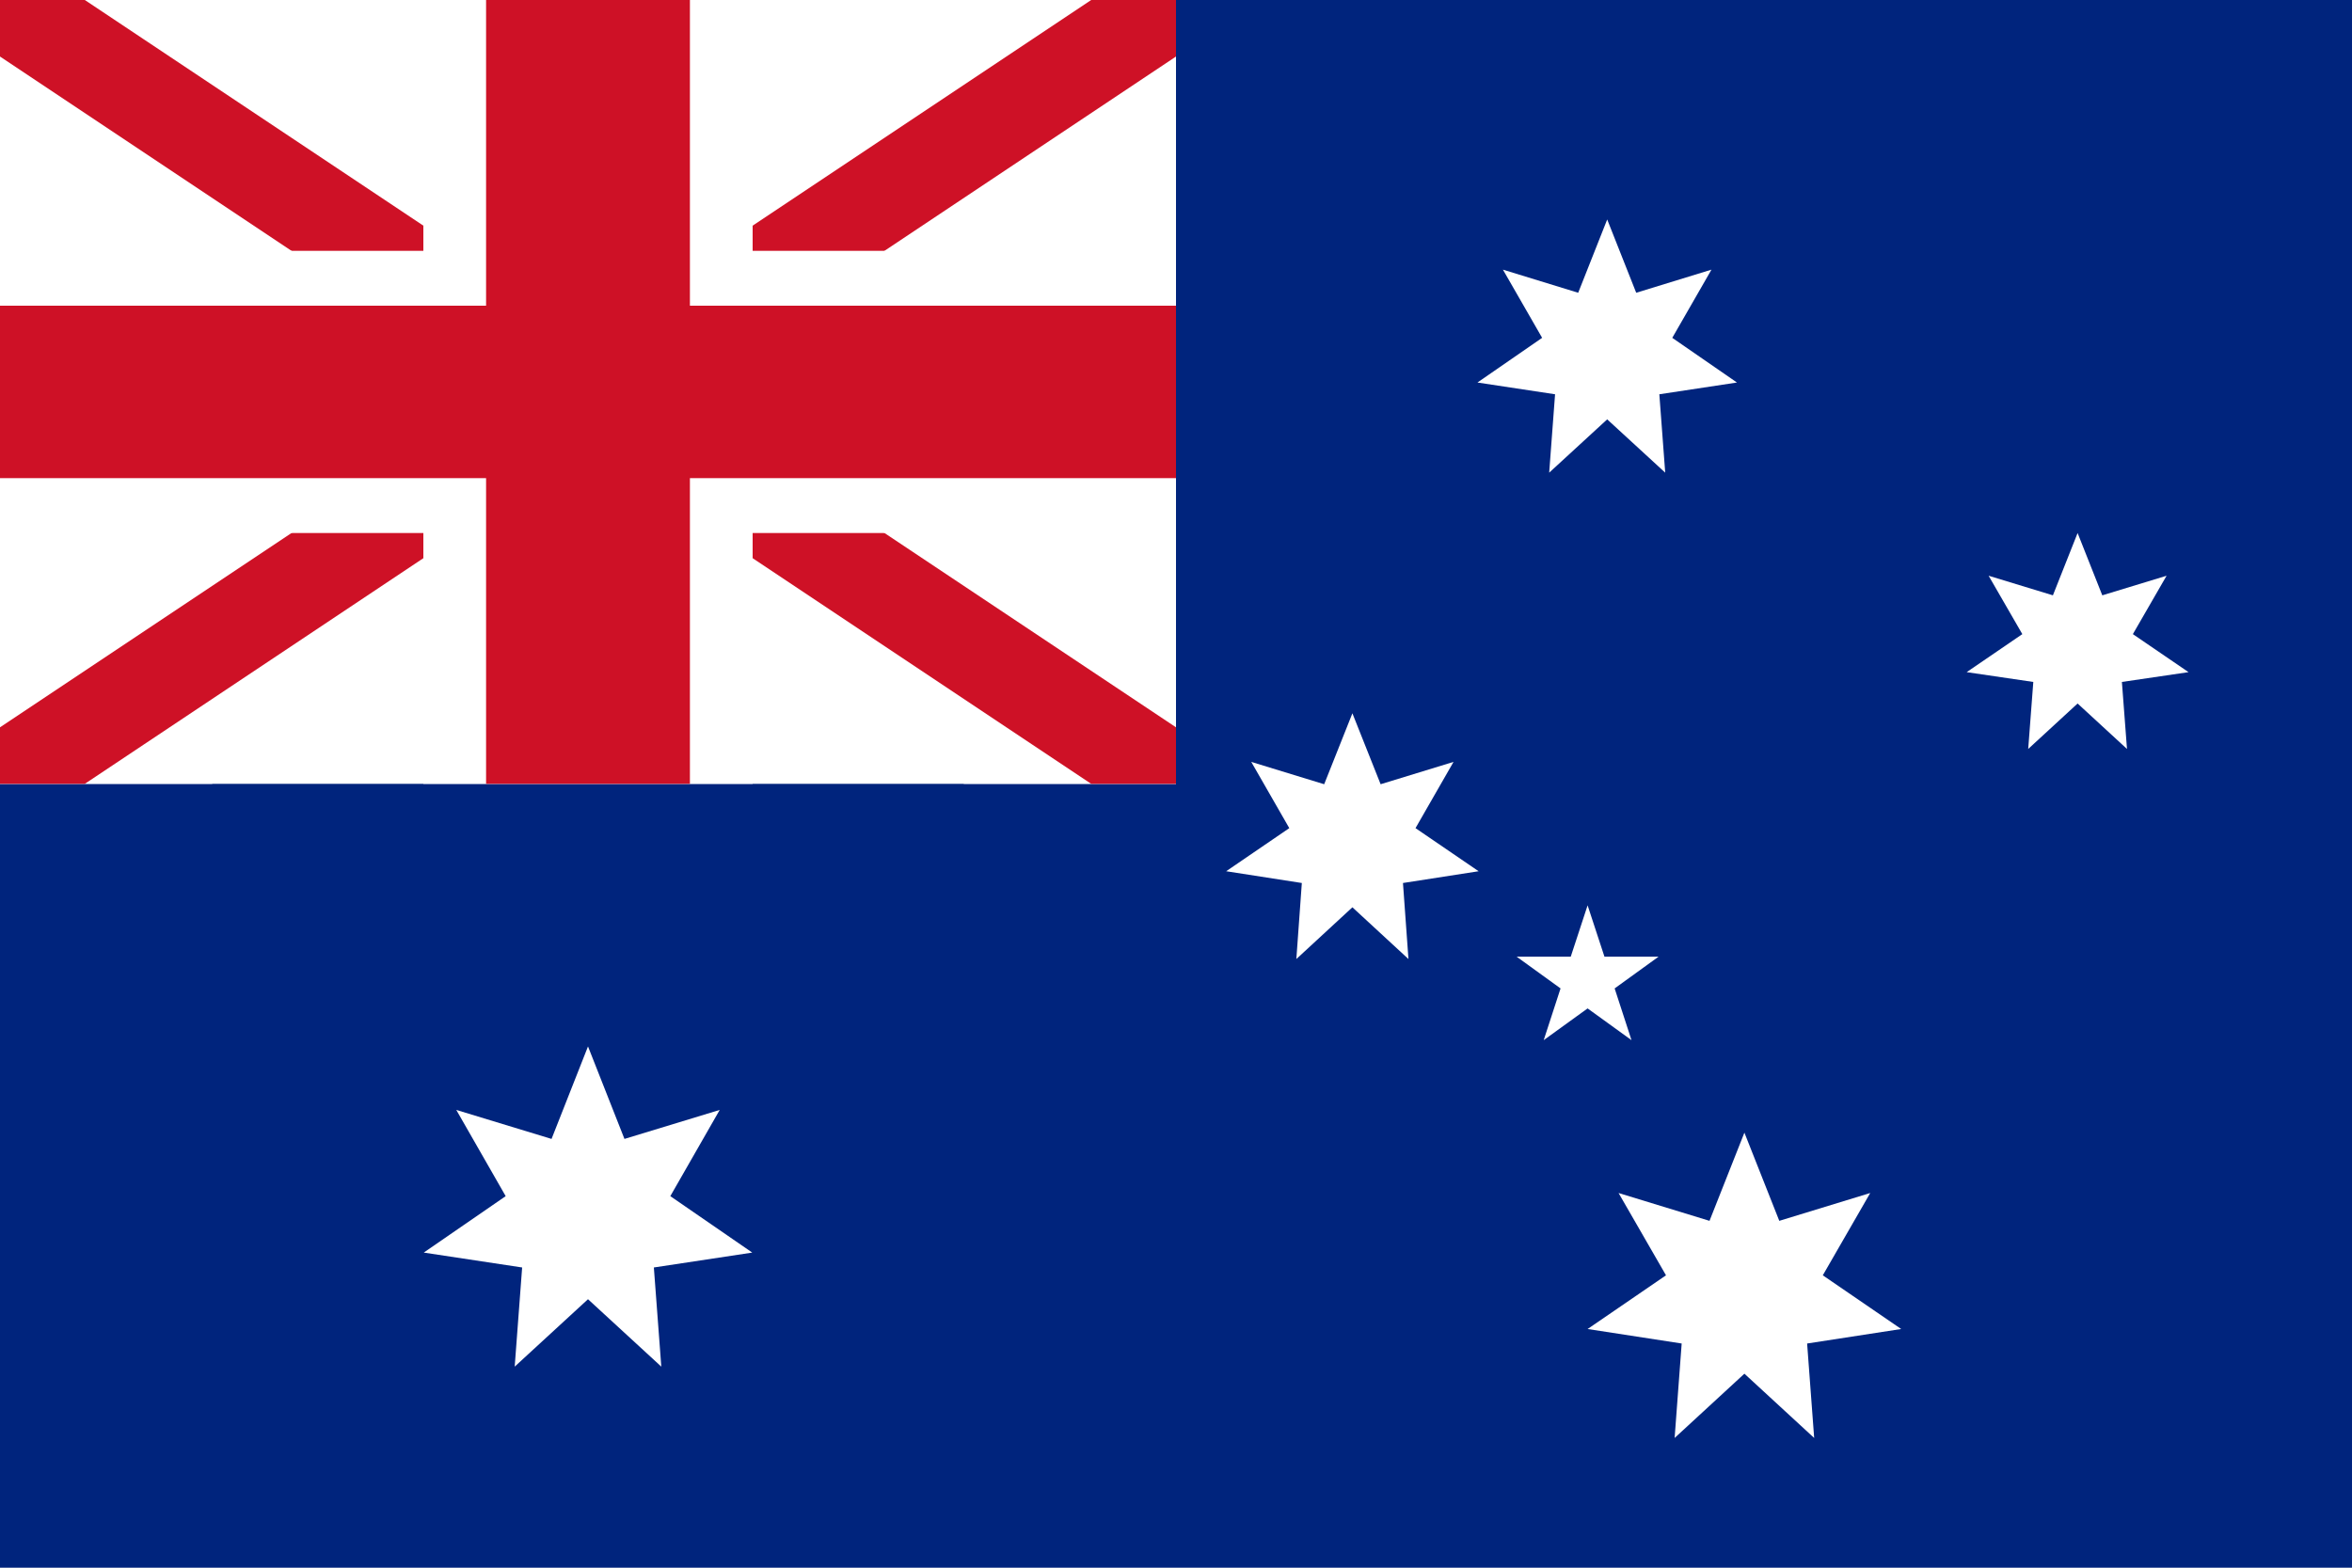
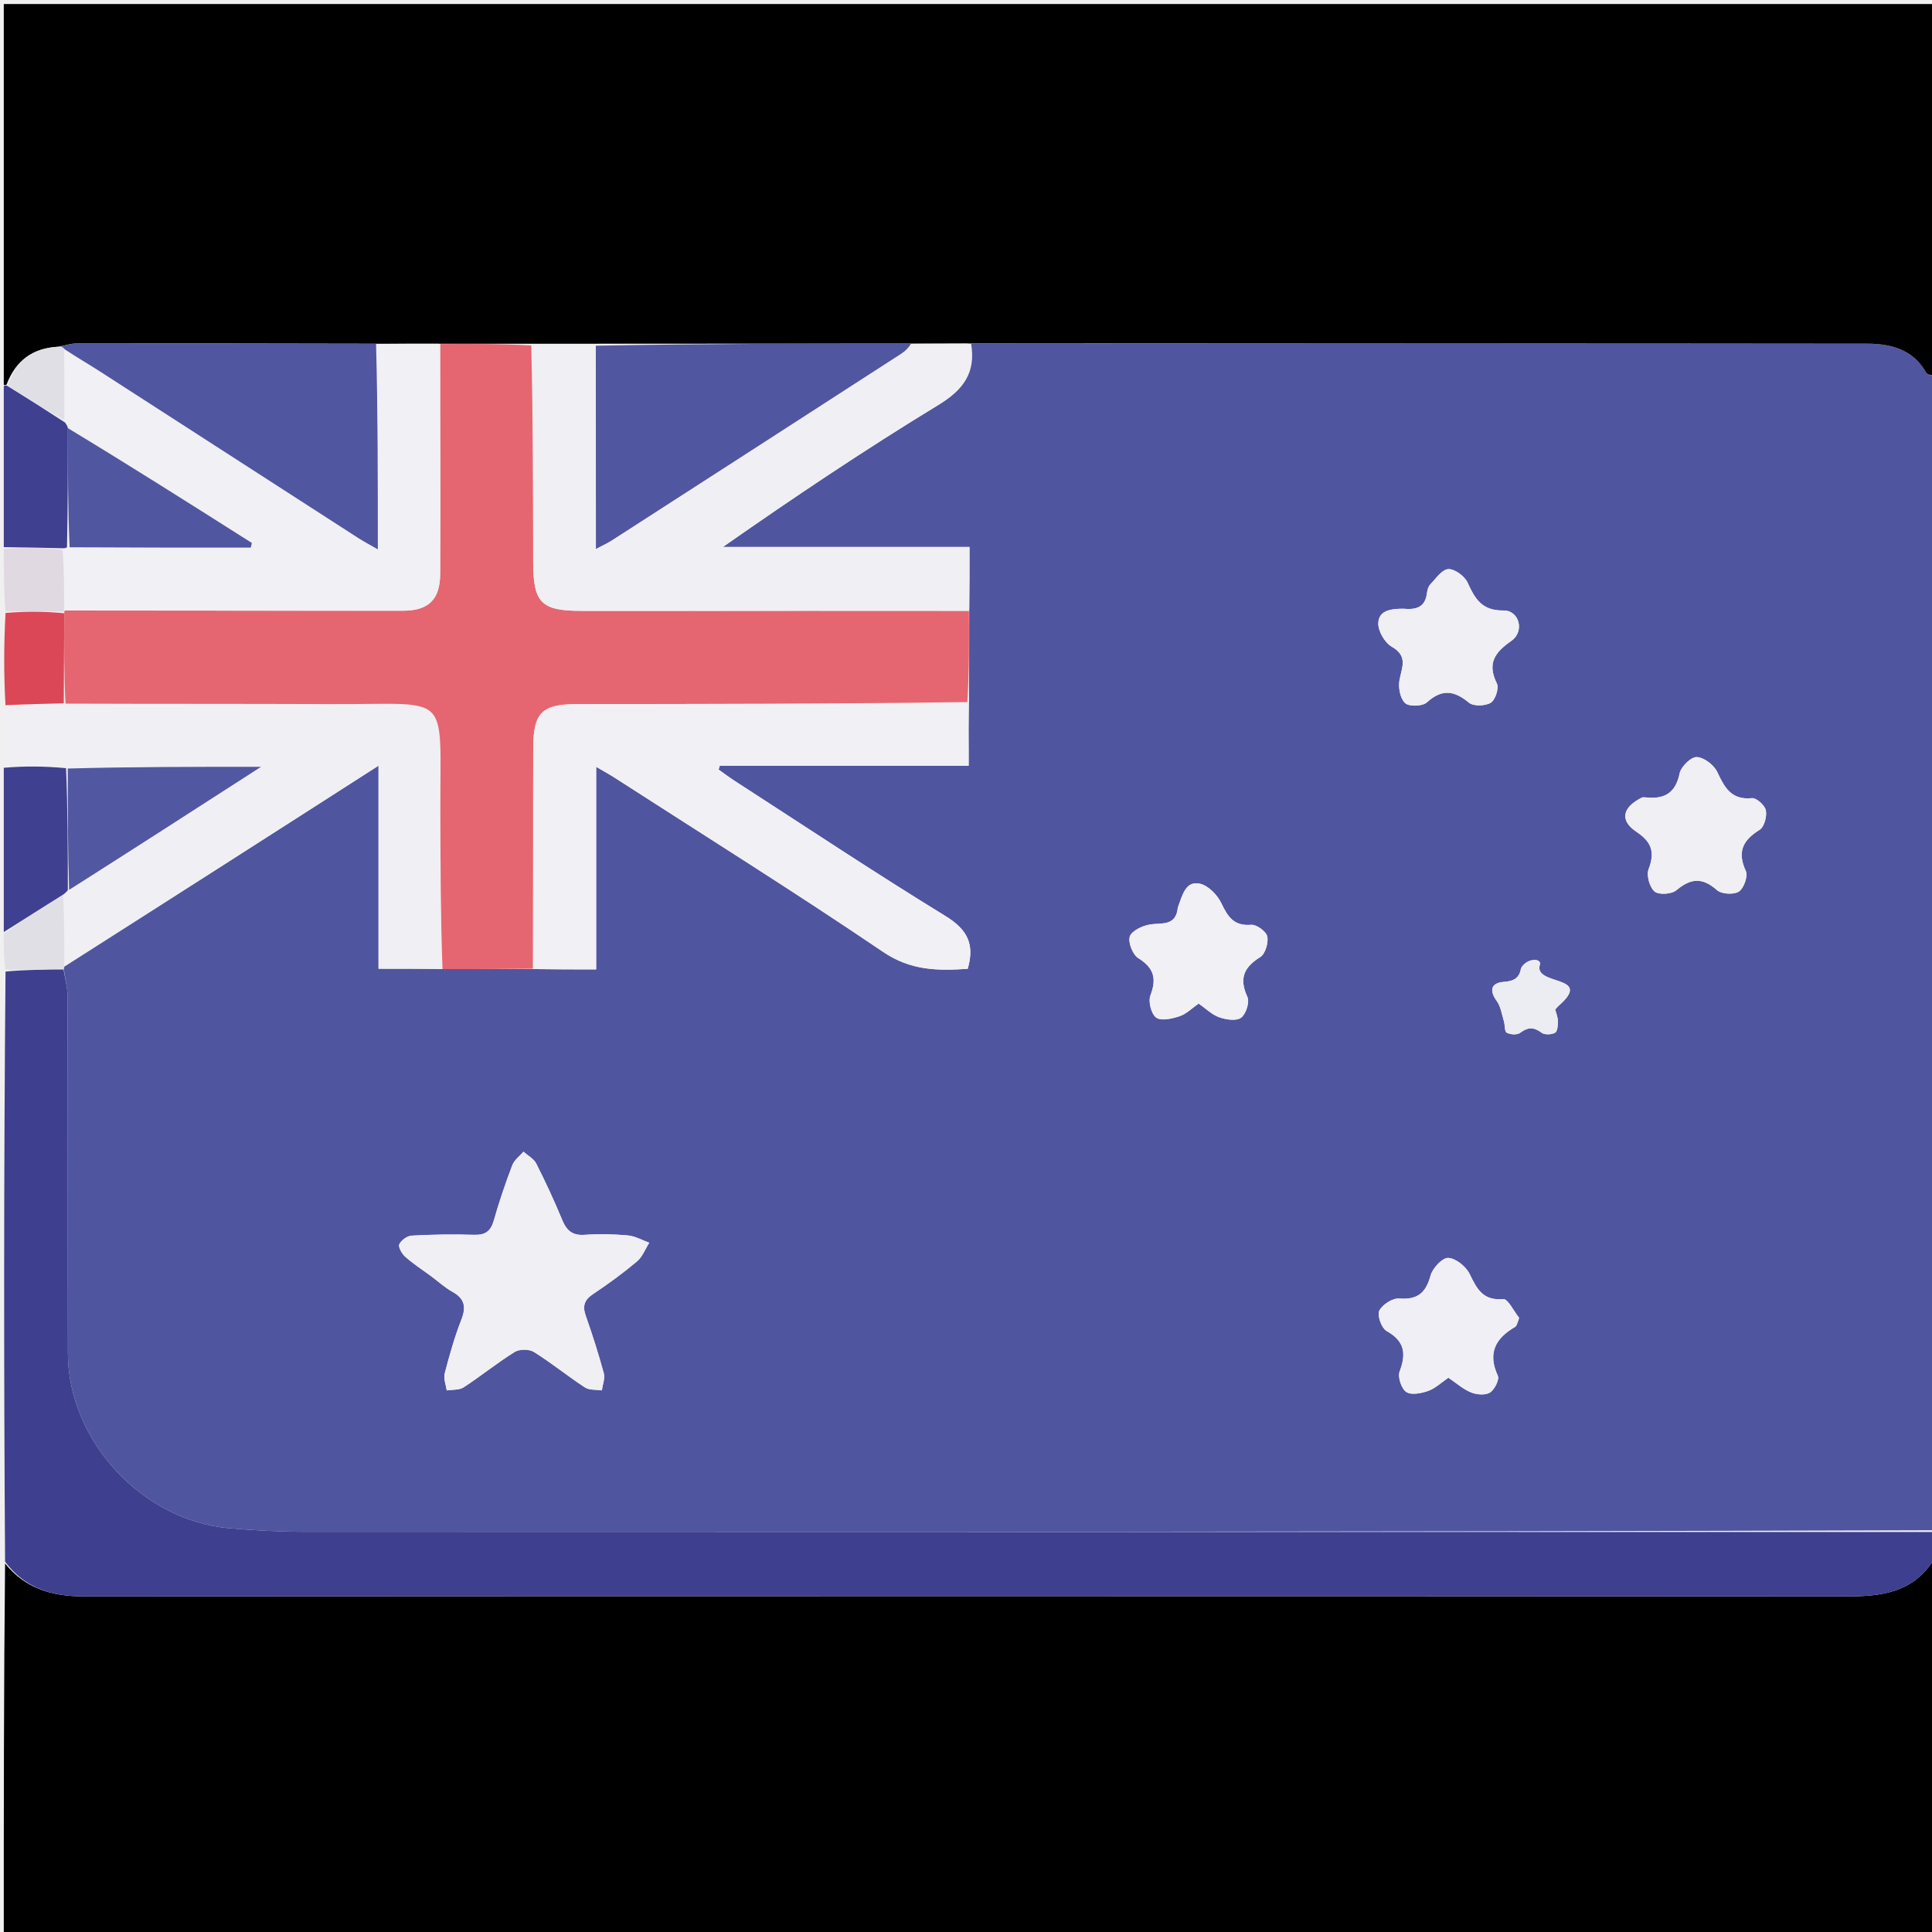
- <svg xmlns="http://www.w3.org/2000/svg" viewBox="0 0 60 40" role="img" aria-label="Australian flag">
-   <rect width="60" height="40" fill="#00247D" />
-   <clipPath id="canton">
-     <rect width="30" height="20" />
-   </clipPath>
-   <g clip-path="url(#canton)">
-     <rect width="30" height="20" fill="#FFFFFF" />
-     <path d="M0 0 L30 20 M30 0 L0 20" stroke="#FFFFFF" stroke-width="6" />
-     <path d="M0 0 L30 20 M30 0 L0 20" stroke="#CE1126" stroke-width="2.4" />
-     <rect x="0" y="6.4" width="30" height="7.2" fill="#FFFFFF" />
-     <rect x="10.8" y="0" width="8.4" height="20" fill="#FFFFFF" />
-     <rect x="0" y="7.8" width="30" height="4.4" fill="#CE1126" />
-     <rect x="12.4" y="0" width="5.2" height="20" fill="#CE1126" />
-   </g>
-   <path d="M15.00 26.70 L15.93 29.06 L18.36 28.32 L17.10 30.52 L19.19 31.96 L16.68 32.34 L16.87 34.87 L15.00 33.15 L13.13 34.87 L13.32 32.34 L10.81 31.96 L12.90 30.52 L11.64 28.32 L14.07 29.06 Z" fill="#FFFFFF" />
-   <path d="M41.00 5.60 L41.74 7.47 L43.66 6.88 L42.66 8.62 L44.31 9.76 L42.33 10.06 L42.48 12.06 L41.00 10.70 L39.52 12.06 L39.67 10.06 L37.69 9.76 L39.34 8.62 L38.34 6.88 L40.26 7.47 Z" fill="#FFFFFF" />
-   <path d="M53.00 13.60 L53.63 15.19 L55.27 14.69 L54.41 16.18 L55.83 17.15 L54.13 17.40 L54.26 19.11 L53.00 17.95 L51.74 19.11 L51.87 17.40 L50.17 17.15 L51.59 16.18 L50.73 14.69 L52.37 15.19 Z" fill="#FFFFFF" />
-   <path d="M34.50 18.20 L35.22 20.01 L37.08 19.44 L36.11 21.13 L37.72 22.23 L35.79 22.53 L35.93 24.47 L34.50 23.15 L33.07 24.47 L33.21 22.53 L31.28 22.23 L32.89 21.13 L31.92 19.44 L33.78 20.01 Z" fill="#FFFFFF" />
-   <path d="M44.50 28.90 L45.39 31.15 L47.71 30.44 L46.50 32.54 L48.50 33.91 L46.10 34.28 L46.28 36.69 L44.50 35.05 L42.72 36.69 L42.90 34.28 L40.50 33.91 L42.50 32.54 L41.29 30.44 L43.61 31.15 Z" fill="#FFFFFF" />
-   <path d="M40.50 23.10 L40.93 24.41 L42.31 24.41 L41.19 25.22 L41.62 26.54 L40.50 25.73 L39.38 26.54 L39.81 25.22 L38.69 24.41 L40.07 24.41 Z" fill="#FFFFFF" />
+ <svg xmlns="http://www.w3.org/2000/svg" version="1.1" id="Layer_1" x="0px" y="0px" width="512" viewBox="0 0 512 512" enable-background="new 0 0 512 512" xml:space="preserve" height="512">
+   <path fill="#5055A0" opacity="1" stroke="none" d=" M513,100   C513,201.688 513,303.376 512.531,405.526   C368.281,405.985 224.499,405.994 80.717,405.939   C74.076,405.937 67.416,405.575 60.797,405.006   C37.666,403.016 18.05,381.773 17.996,358.658   C17.923,327.169 17.996,295.68 17.919,264.192   C17.913,261.766 17.218,259.341 16.896,256.701   C16.949,256.487 17.019,256.05 17.362,255.979   C44.937,238.437 72.17,220.967 100.312,202.913   C100.312,221.651 100.312,239.219 100.312,256.729   C106.163,256.729 111.478,256.729 117.267,256.823   C125.564,256.853 133.387,256.79 141.658,256.814   C147.218,256.902 152.331,256.902 157.992,256.902   C157.992,238.968 157.992,221.45 157.992,203.214   C160.112,204.459 161.533,205.226 162.885,206.098   C186.659,221.419 210.649,236.419 234.057,252.279   C241.444,257.284 248.688,257.267 256.453,256.748   C258.367,250.191 256.335,246.305 250.547,242.755   C231.69,231.189 213.257,218.932 194.67,206.926   C193.224,205.992 191.851,204.946 190.445,203.952   C190.544,203.612 190.642,203.272 190.741,202.932   C212.733,202.932 234.724,202.932 256.704,202.932   C256.704,197.022 256.704,191.725 256.804,186.006   C256.863,177.697 256.823,169.811 256.858,161.467   C256.933,155.899 256.933,150.789 256.933,144.957   C234.809,144.957 213.192,144.957 191.575,144.957   C210.467,131.734 229.28,119.132 248.599,107.362   C255.293,103.284 258.651,98.867 257.362,91.081   C336.815,91.022 415.793,90.975 494.772,91.073   C500.954,91.081 506.898,92.51 510.394,98.656   C510.799,99.368 512.109,99.565 513,100  M114.265,338.202   C116.131,339.596 117.872,341.213 119.89,342.334   C123.133,344.137 123.599,346.311 122.268,349.716   C120.459,354.347 119.103,359.172 117.849,363.991   C117.495,365.349 118.178,366.976 118.386,368.48   C119.899,368.232 121.7,368.425 122.873,367.658   C127.464,364.659 131.745,361.176 136.396,358.284   C137.656,357.501 140.231,357.498 141.488,358.282   C146.136,361.18 150.41,364.672 154.998,367.676   C156.169,368.442 157.977,368.234 159.491,368.473   C159.696,366.956 160.386,365.307 160.017,363.946   C158.629,358.819 157.012,353.745 155.244,348.734   C154.315,346.102 154.828,344.49 157.194,342.919   C161.208,340.254 165.115,337.389 168.803,334.294   C170.254,333.075 170.996,331.011 172.061,329.333   C170.17,328.659 168.315,327.574 166.378,327.399   C162.578,327.056 158.716,326.983 154.91,327.245   C151.685,327.466 150.154,326.116 148.99,323.293   C146.9,318.227 144.583,313.245 142.108,308.355   C141.457,307.067 139.882,306.247 138.731,305.212   C137.717,306.393 136.282,307.415 135.763,308.783   C133.94,313.597 132.27,318.484 130.865,323.434   C130.041,326.337 128.579,327.34 125.574,327.24   C120.091,327.056 114.587,327.162 109.109,327.455   C107.924,327.518 106.337,328.659 105.827,329.729   C105.487,330.443 106.461,332.205 107.316,332.979   C109.28,334.758 111.531,336.22 114.265,338.202  M371.746,161.319   C368.79,161.332 365.38,161.646 365.264,165.147   C365.195,167.244 366.972,170.323 368.822,171.379   C373.265,173.914 371.458,176.91 370.866,180.325   C370.53,182.265 371.077,185.148 372.382,186.335   C373.447,187.303 376.96,187.197 378.115,186.155   C382.121,182.542 385.337,182.948 389.286,186.219   C390.494,187.219 393.613,187.119 395.072,186.232   C396.272,185.501 397.298,182.373 396.694,181.151   C394.051,175.808 396.105,172.919 400.519,169.841   C404.112,167.336 402.641,161.733 398.428,161.785   C392.667,161.856 390.892,158.674 388.92,154.379   C388.135,152.67 385.483,150.729 383.796,150.829   C382.107,150.928 380.488,153.374 378.991,154.937   C378.467,155.484 378.25,156.447 378.147,157.252   C377.719,160.596 375.735,161.71 371.746,161.319  M435.204,211.288   C429.909,213.897 429.114,217.392 433.692,220.45   C437.741,223.154 438.615,225.835 436.902,230.32   C436.276,231.957 437.15,235.11 438.476,236.258   C439.569,237.204 442.993,236.987 444.246,235.933   C448.073,232.713 451.15,232.466 455.015,235.891   C456.228,236.966 459.471,237.158 460.816,236.276   C462.135,235.411 463.28,232.179 462.661,230.832   C460.304,225.708 461.868,222.674 466.332,219.892   C467.553,219.131 468.289,216.349 467.972,214.747   C467.709,213.418 465.465,211.398 464.283,211.517   C458.76,212.072 457.025,208.673 455.069,204.55   C454.19,202.698 451.546,200.697 449.641,200.633   C448.122,200.582 445.498,203.156 445.126,204.933   C444.009,210.28 441.056,211.999 435.204,211.288  M402.616,349.212   C401.188,347.475 399.623,344.166 398.356,344.276   C392.966,344.746 391.393,341.567 389.466,337.612   C388.501,335.63 385.802,333.451 383.794,333.358   C382.248,333.286 379.646,336.081 379.112,338.037   C377.857,342.633 375.685,344.508 370.785,344.121   C369.036,343.983 366.29,345.753 365.52,347.374   C364.92,348.639 366.135,351.978 367.478,352.734   C372.248,355.418 372.71,358.691 370.92,363.45   C370.365,364.927 371.373,368.003 372.663,368.88   C373.973,369.771 376.662,369.261 378.476,368.61   C380.412,367.915 382.031,366.337 383.835,365.112   C385.97,366.545 387.759,368.164 389.859,369.015   C391.345,369.617 393.647,369.803 394.862,369.033   C396.077,368.262 397.409,365.607 396.938,364.583   C394.177,358.575 396.297,354.686 401.505,351.65   C401.983,351.371 402.122,350.511 402.616,349.212  M312.09,240.656   C311.645,245.602 307.887,244.475 304.72,245.01   C302.737,245.345 299.921,246.662 299.415,248.182   C298.897,249.741 300.175,252.984 301.657,253.913   C305.799,256.51 306.591,259.305 304.877,263.796   C304.253,265.43 305.098,268.753 306.417,269.686   C307.758,270.635 310.636,269.964 312.609,269.306   C314.408,268.705 315.895,267.171 317.655,265.955   C319.527,267.254 321.146,268.888 323.099,269.583   C324.897,270.222 327.63,270.636 328.893,269.709   C330.185,268.761 331.209,265.592 330.575,264.213   C328.323,259.318 329.592,256.368 333.984,253.63   C335.314,252.801 336.193,249.835 335.835,248.155   C335.551,246.826 332.977,244.965 331.565,245.082   C326.939,245.464 325.378,242.924 323.656,239.336   C322.604,237.143 320.179,234.662 317.966,234.184   C314.236,233.38 313.379,237.113 312.09,240.656  M403.036,256.731   C402.634,259.309 401.14,260.002 398.564,260.202   C395.065,260.474 394.646,262.497 396.656,265.278   C397.719,266.748 397.998,268.803 398.547,270.619   C398.86,271.655 398.678,273.323 399.299,273.671   C400.236,274.196 402.053,274.311 402.836,273.722   C404.901,272.169 406.479,272.131 408.561,273.695   C409.353,274.291 411.174,274.203 412.112,273.682   C412.752,273.327 412.879,271.677 412.861,270.612   C412.843,269.519 412.368,268.435 412.141,267.534   C412.606,267.028 412.807,266.763 413.052,266.549   C422.556,258.24 406.25,261.359 408.087,255.632   C408.607,254.011 404.91,253.671 403.036,256.731  z" />
+   <path fill="#000000" opacity="1" stroke="none" d=" M513,99.531   C512.109,99.565 510.799,99.368 510.394,98.656   C506.898,92.51 500.954,91.081 494.772,91.073   C415.793,90.975 336.815,91.022 256.905,91.023   C251.283,91.05 246.591,91.086 241.447,91.054   C213.286,91.04 185.578,91.096 157.415,91.089   C151.743,91.071 146.527,91.116 140.826,91.092   C132.457,91.07 124.572,91.116 116.248,91.096   C110.582,91.071 105.356,91.112 99.657,91.096   C72.854,91.027 46.525,91.004 20.197,91.037   C18.8,91.038 17.404,91.516 15.603,91.874   C8.593,92.233 4.148,95.547 1.728,101.952   C1.333,102.036 1.166,102.018 1,102   C1,68.354 1,34.708 1,1.062   C171.667,1.062 342.333,1.062 513,1.062   C513,33.77 513,66.416 513,99.531  z" />
+   <path fill="#000000" opacity="1" stroke="none" d=" M513,414   C513,446.98 513,479.959 513,512.939   C342.333,512.939 171.667,512.939 1,512.939   C1,480.23 1,447.584 1.343,414.336   C6.668,420.958 13.756,423.069 22.229,423.064   C177.964,422.974 333.7,422.972 489.435,423.065   C498.426,423.07 506.624,422.092 512.11,413.877   C512.183,413.769 512.694,413.953 513,414  z" />
+   <path fill="#3F3F8F" opacity="1" stroke="none" d=" M513,413.556   C512.694,413.953 512.183,413.769 512.11,413.877   C506.624,422.092 498.426,423.07 489.435,423.065   C333.7,422.972 177.964,422.974 22.229,423.064   C13.756,423.069 6.668,420.958 1.343,413.867   C1,361.979 1,309.958 1.466,257.471   C6.903,256.975 11.873,256.945 16.844,256.916   C17.218,259.341 17.913,261.766 17.919,264.192   C17.996,295.68 17.923,327.169 17.996,358.658   C18.05,381.773 37.666,403.016 60.797,405.006   C67.416,405.575 74.076,405.937 80.717,405.939   C224.499,405.994 368.281,405.985 512.531,405.994   C513,408.371 513,410.741 513,413.556  z" />
+   <path fill="#F0EFF4" opacity="1" stroke="none" d=" M116.793,256.729   C111.478,256.729 106.163,256.729 100.312,256.729   C100.312,239.219 100.312,221.651 100.312,202.913   C72.17,220.967 44.937,238.437 17.364,255.508   C17.034,249.121 17.046,243.135 17.202,236.934   C17.557,236.445 17.768,236.171 18.313,235.828   C35.072,225.181 51.496,214.602 69.179,203.212   C51.055,203.212 34.508,203.212 17.505,203.122   C11.698,203.021 6.349,203.011 1,203   C1,197.978 1,192.956 1.453,187.344   C6.904,186.631 11.902,186.507 17.367,186.468   C41.318,186.561 64.803,186.492 88.288,186.596   C119.781,186.735 116.613,182.851 116.699,214.759   C116.737,228.749 116.762,242.739 116.793,256.729  z" />
+   <path fill="#404090" opacity="1" stroke="none" d=" M17.978,235.897   C17.768,236.171 17.557,236.445 16.866,237   C11.257,240.521 6.129,243.761 1,247   C1,232.646 1,218.292 1,203.469   C6.349,203.011 11.698,203.021 17.502,203.577   C17.964,214.714 17.971,225.306 17.978,235.897  z" />
+   <path fill="#404090" opacity="1" stroke="none" d=" M1,102.469   C1.166,102.018 1.333,102.036 1.919,102.243   C7.239,105.538 12.139,108.643 17.208,111.951   C17.585,112.434 17.793,112.715 17.992,113.465   C17.984,124.269 17.985,134.604 17.752,145.05   C17.36,145.234 17.203,145.308 16.585,145.292   C11.082,145.136 6.041,145.068 1,145   C1,130.979 1,116.958 1,102.469  z" />
+   <path fill="#DB4756" opacity="1" stroke="none" d=" M16.899,186.382   C11.902,186.507 6.904,186.631 1.453,186.877   C1,178.979 1,170.958 1.466,162.438   C6.96,161.979 11.987,162.02 17.03,162.525   C16.997,170.787 16.948,178.585 16.899,186.382  z" />
+   <path fill="#E0D9E1" opacity="1" stroke="none" d=" M17.015,162.061   C11.987,162.02 6.96,161.979 1.466,161.969   C1,156.645 1,151.29 1,145.468   C6.041,145.068 11.082,145.136 16.588,145.735   C17.026,151.372 16.999,156.477 16.978,161.702   C16.984,161.822 17.015,162.061 17.015,162.061  z" />
+   <path fill="#DFDFE5" opacity="1" stroke="none" d=" M1,247.454   C6.129,243.761 11.257,240.521 16.721,237.215   C17.046,243.135 17.034,249.121 17.021,255.579   C17.019,256.05 16.949,256.487 16.896,256.701   C11.873,256.945 6.903,256.975 1.466,257.002   C1,253.969 1,250.939 1,247.454  z" />
+   <path fill="#E56670" opacity="1" stroke="none" d=" M17.367,186.468   C16.948,178.585 16.997,170.787 17.03,162.525   C17.015,162.061 16.984,161.822 17.44,161.792   C47.523,161.798 77.15,161.873 106.778,161.844   C113.595,161.837 116.615,158.879 116.649,152.077   C116.751,131.772 116.687,111.466 116.687,91.161   C124.572,91.116 132.457,91.07 140.786,91.55   C141.253,111.03 141.277,129.984 141.3,148.937   C141.313,159.751 143.397,161.877 154.031,161.882   C188.282,161.899 222.533,161.911 256.783,161.925   C256.823,169.811 256.863,177.697 256.36,186.053   C221.571,186.544 187.325,186.556 153.079,186.591   C143.546,186.6 141.334,188.828 141.312,198.377   C141.266,217.827 141.243,237.277 141.21,256.726   C133.387,256.79 125.564,256.853 117.267,256.823   C116.762,242.739 116.737,228.749 116.699,214.759   C116.613,182.851 119.781,186.735 88.288,186.596   C64.803,186.492 41.318,186.561 17.367,186.468  z" />
+   <path fill="#F0EFF4" opacity="1" stroke="none" d=" M256.858,161.467   C222.533,161.911 188.282,161.899 154.031,161.882   C143.397,161.877 141.313,159.751 141.3,148.937   C141.277,129.984 141.253,111.03 141.27,91.618   C146.527,91.116 151.743,91.071 157.442,91.547   C157.924,109.621 157.924,127.174 157.924,145.465   C159.899,144.414 161.075,143.893 162.142,143.206   C187.744,126.716 213.339,110.214 238.915,93.684   C240.006,92.979 240.909,91.983 241.899,91.123   C246.591,91.086 251.283,91.05 256.432,91.072   C258.651,98.867 255.293,103.284 248.599,107.362   C229.28,119.132 210.467,131.734 191.575,144.957   C213.192,144.957 234.809,144.957 256.933,144.957   C256.933,150.789 256.933,155.899 256.858,161.467  z" />
+   <path fill="#F1F0F5" opacity="1" stroke="none" d=" M141.658,256.814   C141.243,237.277 141.266,217.827 141.312,198.377   C141.334,188.828 143.546,186.6 153.079,186.591   C187.325,186.556 221.571,186.544 256.26,186.475   C256.704,191.725 256.704,197.022 256.704,202.932   C234.724,202.932 212.733,202.932 190.741,202.932   C190.642,203.272 190.544,203.612 190.445,203.952   C191.851,204.946 193.224,205.992 194.67,206.926   C213.257,218.932 231.69,231.189 250.547,242.755   C256.335,246.305 258.367,250.191 256.453,256.748   C248.688,257.267 241.444,257.284 234.057,252.279   C210.649,236.419 186.659,221.419 162.885,206.098   C161.533,205.226 160.112,204.459 157.992,203.214   C157.992,221.45 157.992,238.968 157.992,256.902   C152.331,256.902 147.218,256.902 141.658,256.814  z" />
+   <path fill="#EFEFF4" opacity="1" stroke="none" d=" M113.965,338.006   C111.531,336.22 109.28,334.758 107.316,332.979   C106.461,332.205 105.487,330.443 105.827,329.729   C106.337,328.659 107.924,327.518 109.109,327.455   C114.587,327.162 120.091,327.056 125.574,327.24   C128.579,327.34 130.041,326.337 130.865,323.434   C132.27,318.484 133.94,313.597 135.763,308.783   C136.282,307.415 137.717,306.393 138.731,305.212   C139.882,306.247 141.457,307.067 142.108,308.355   C144.583,313.245 146.9,318.227 148.99,323.293   C150.154,326.116 151.685,327.466 154.91,327.245   C158.716,326.983 162.578,327.056 166.378,327.399   C168.315,327.574 170.17,328.659 172.061,329.333   C170.996,331.011 170.254,333.075 168.803,334.294   C165.115,337.389 161.208,340.254 157.194,342.919   C154.828,344.49 154.315,346.102 155.244,348.734   C157.012,353.745 158.629,358.819 160.017,363.946   C160.386,365.307 159.696,366.956 159.491,368.473   C157.977,368.234 156.169,368.442 154.998,367.676   C150.41,364.672 146.136,361.18 141.488,358.282   C140.231,357.498 137.656,357.501 136.396,358.284   C131.745,361.176 127.464,364.659 122.873,367.658   C121.7,368.425 119.899,368.232 118.386,368.48   C118.178,366.976 117.495,365.349 117.849,363.991   C119.103,359.172 120.459,354.347 122.268,349.716   C123.599,346.311 123.133,344.137 119.89,342.334   C117.872,341.213 116.131,339.596 113.965,338.006  z" />
+   <path fill="#EFEFF4" opacity="1" stroke="none" d=" M372.176,161.316   C375.735,161.71 377.719,160.596 378.147,157.252   C378.25,156.447 378.467,155.484 378.991,154.937   C380.488,153.374 382.107,150.928 383.796,150.829   C385.483,150.729 388.135,152.67 388.92,154.379   C390.892,158.674 392.667,161.856 398.428,161.785   C402.641,161.733 404.112,167.336 400.519,169.841   C396.105,172.919 394.051,175.808 396.694,181.151   C397.298,182.373 396.272,185.501 395.072,186.232   C393.613,187.119 390.494,187.219 389.286,186.219   C385.337,182.948 382.121,182.542 378.115,186.155   C376.96,187.197 373.447,187.303 372.382,186.335   C371.077,185.148 370.53,182.265 370.866,180.325   C371.458,176.91 373.265,173.914 368.822,171.379   C366.972,170.323 365.195,167.244 365.264,165.147   C365.38,161.646 368.79,161.332 372.176,161.316  z" />
+   <path fill="#EFEFF4" opacity="1" stroke="none" d=" M435.618,211.245   C441.056,211.999 444.009,210.28 445.126,204.933   C445.498,203.156 448.122,200.582 449.641,200.633   C451.546,200.697 454.19,202.698 455.069,204.55   C457.025,208.673 458.76,212.072 464.283,211.517   C465.465,211.398 467.709,213.418 467.972,214.747   C468.289,216.349 467.553,219.131 466.332,219.892   C461.868,222.674 460.304,225.708 462.661,230.832   C463.28,232.179 462.135,235.411 460.816,236.276   C459.471,237.158 456.228,236.966 455.015,235.891   C451.15,232.466 448.073,232.713 444.246,235.933   C442.993,236.987 439.569,237.204 438.476,236.258   C437.15,235.11 436.276,231.957 436.902,230.32   C438.615,225.835 437.741,223.154 433.692,220.45   C429.114,217.392 429.909,213.897 435.618,211.245  z" />
+   <path fill="#EFEFF5" opacity="1" stroke="none" d=" M402.518,349.566   C402.122,350.511 401.983,351.371 401.505,351.65   C396.297,354.686 394.177,358.575 396.938,364.583   C397.409,365.607 396.077,368.262 394.862,369.033   C393.647,369.803 391.345,369.617 389.859,369.015   C387.759,368.164 385.97,366.545 383.835,365.112   C382.031,366.337 380.412,367.915 378.476,368.61   C376.662,369.261 373.973,369.771 372.663,368.88   C371.373,368.003 370.365,364.927 370.92,363.45   C372.71,358.691 372.248,355.418 367.478,352.734   C366.135,351.978 364.92,348.639 365.52,347.374   C366.29,345.753 369.036,343.983 370.785,344.121   C375.685,344.508 377.857,342.633 379.112,338.037   C379.646,336.081 382.248,333.286 383.794,333.358   C385.802,333.451 388.501,335.63 389.466,337.612   C391.393,341.567 392.966,344.746 398.356,344.276   C399.623,344.166 401.188,347.475 402.518,349.566  z" />
+   <path fill="#F0F0F5" opacity="1" stroke="none" d=" M312.21,240.282   C313.379,237.113 314.236,233.38 317.966,234.184   C320.179,234.662 322.604,237.143 323.656,239.336   C325.378,242.924 326.939,245.464 331.565,245.082   C332.977,244.965 335.551,246.826 335.835,248.155   C336.193,249.835 335.314,252.801 333.984,253.63   C329.592,256.368 328.323,259.318 330.575,264.213   C331.209,265.592 330.185,268.761 328.893,269.709   C327.63,270.636 324.897,270.222 323.099,269.583   C321.146,268.888 319.527,267.254 317.655,265.955   C315.895,267.171 314.408,268.705 312.609,269.306   C310.636,269.964 307.758,270.635 306.417,269.686   C305.098,268.753 304.253,265.43 304.877,263.796   C306.591,259.305 305.799,256.51 301.657,253.913   C300.175,252.984 298.897,249.741 299.415,248.182   C299.921,246.662 302.737,245.345 304.72,245.01   C307.887,244.475 311.645,245.602 312.21,240.282  z" />
+   <path fill="#ECECF3" opacity="1" stroke="none" d=" M403.174,256.369   C404.91,253.671 408.607,254.011 408.087,255.632   C406.25,261.359 422.556,258.24 413.052,266.549   C412.807,266.763 412.606,267.028 412.141,267.534   C412.368,268.435 412.843,269.519 412.861,270.612   C412.879,271.677 412.752,273.327 412.112,273.682   C411.174,274.203 409.353,274.291 408.561,273.695   C406.479,272.131 404.901,272.169 402.836,273.722   C402.053,274.311 400.236,274.196 399.299,273.671   C398.678,273.323 398.86,271.655 398.547,270.619   C397.998,268.803 397.719,266.748 396.656,265.278   C394.646,262.497 395.065,260.474 398.564,260.202   C401.14,260.002 402.634,259.309 403.174,256.369  z" />
+   <path fill="#F1F0F5" opacity="1" stroke="none" d=" M116.248,91.096   C116.687,111.466 116.751,131.772 116.649,152.077   C116.615,158.879 113.595,161.837 106.778,161.844   C77.15,161.873 47.523,161.798 17.434,161.672   C16.999,156.477 17.026,151.372 17.05,145.824   C17.203,145.308 17.36,145.234 18.213,145.144   C34.759,145.127 50.608,145.127 66.457,145.127   C66.554,144.715 66.651,144.302 66.748,143.889   C50.499,133.592 34.25,123.294 18.001,112.996   C17.793,112.715 17.585,112.434 17.213,111.499   C17.055,104.794 17.061,98.744 17.373,92.881   C20.637,94.867 23.636,96.602 26.546,98.476   C49.354,113.166 72.143,127.888 94.948,142.584   C96.393,143.515 97.923,144.313 100.13,145.586   C100.13,126.759 100.13,108.956 100.13,91.153   C105.356,91.112 110.582,91.071 116.248,91.096  z" />
+   <path fill="#5156A0" opacity="1" stroke="none" d=" M241.447,91.054   C240.909,91.983 240.006,92.979 238.915,93.684   C213.339,110.214 187.744,126.716 162.142,143.206   C161.075,143.893 159.899,144.414 157.924,145.465   C157.924,127.174 157.924,109.621 157.897,91.61   C185.578,91.096 213.286,91.04 241.447,91.054  z" />
+   <path fill="#5156A0" opacity="1" stroke="none" d=" M99.657,91.096   C100.13,108.956 100.13,126.759 100.13,145.586   C97.923,144.313 96.393,143.515 94.948,142.584   C72.143,127.888 49.354,113.166 26.546,98.476   C23.636,96.602 20.637,94.867 17.269,92.659   C16.61,92.028 16.327,91.869 16.008,91.772   C17.404,91.516 18.8,91.038 20.197,91.037   C46.525,91.004 72.854,91.027 99.657,91.096  z" />
+   <path fill="#DFDFE5" opacity="1" stroke="none" d=" M15.603,91.874   C16.327,91.869 16.61,92.028 16.964,92.471   C17.061,98.744 17.055,104.794 17.044,111.296   C12.139,108.643 7.239,105.538 2.148,102.141   C4.148,95.547 8.593,92.233 15.603,91.874  z" />
+   <path fill="#5257A1" opacity="1" stroke="none" d=" M18.313,235.828   C17.971,225.306 17.964,214.714 17.96,203.667   C34.508,203.212 51.055,203.212 69.179,203.212   C51.496,214.602 35.072,225.181 18.313,235.828  z" />
+   <path fill="#5156A1" opacity="1" stroke="none" d=" M17.992,113.465   C34.25,123.294 50.499,133.592 66.748,143.889   C66.651,144.302 66.554,144.715 66.457,145.127   C50.608,145.127 34.759,145.127 18.449,145.033   C17.985,134.604 17.984,124.269 17.992,113.465  z" />
</svg>
